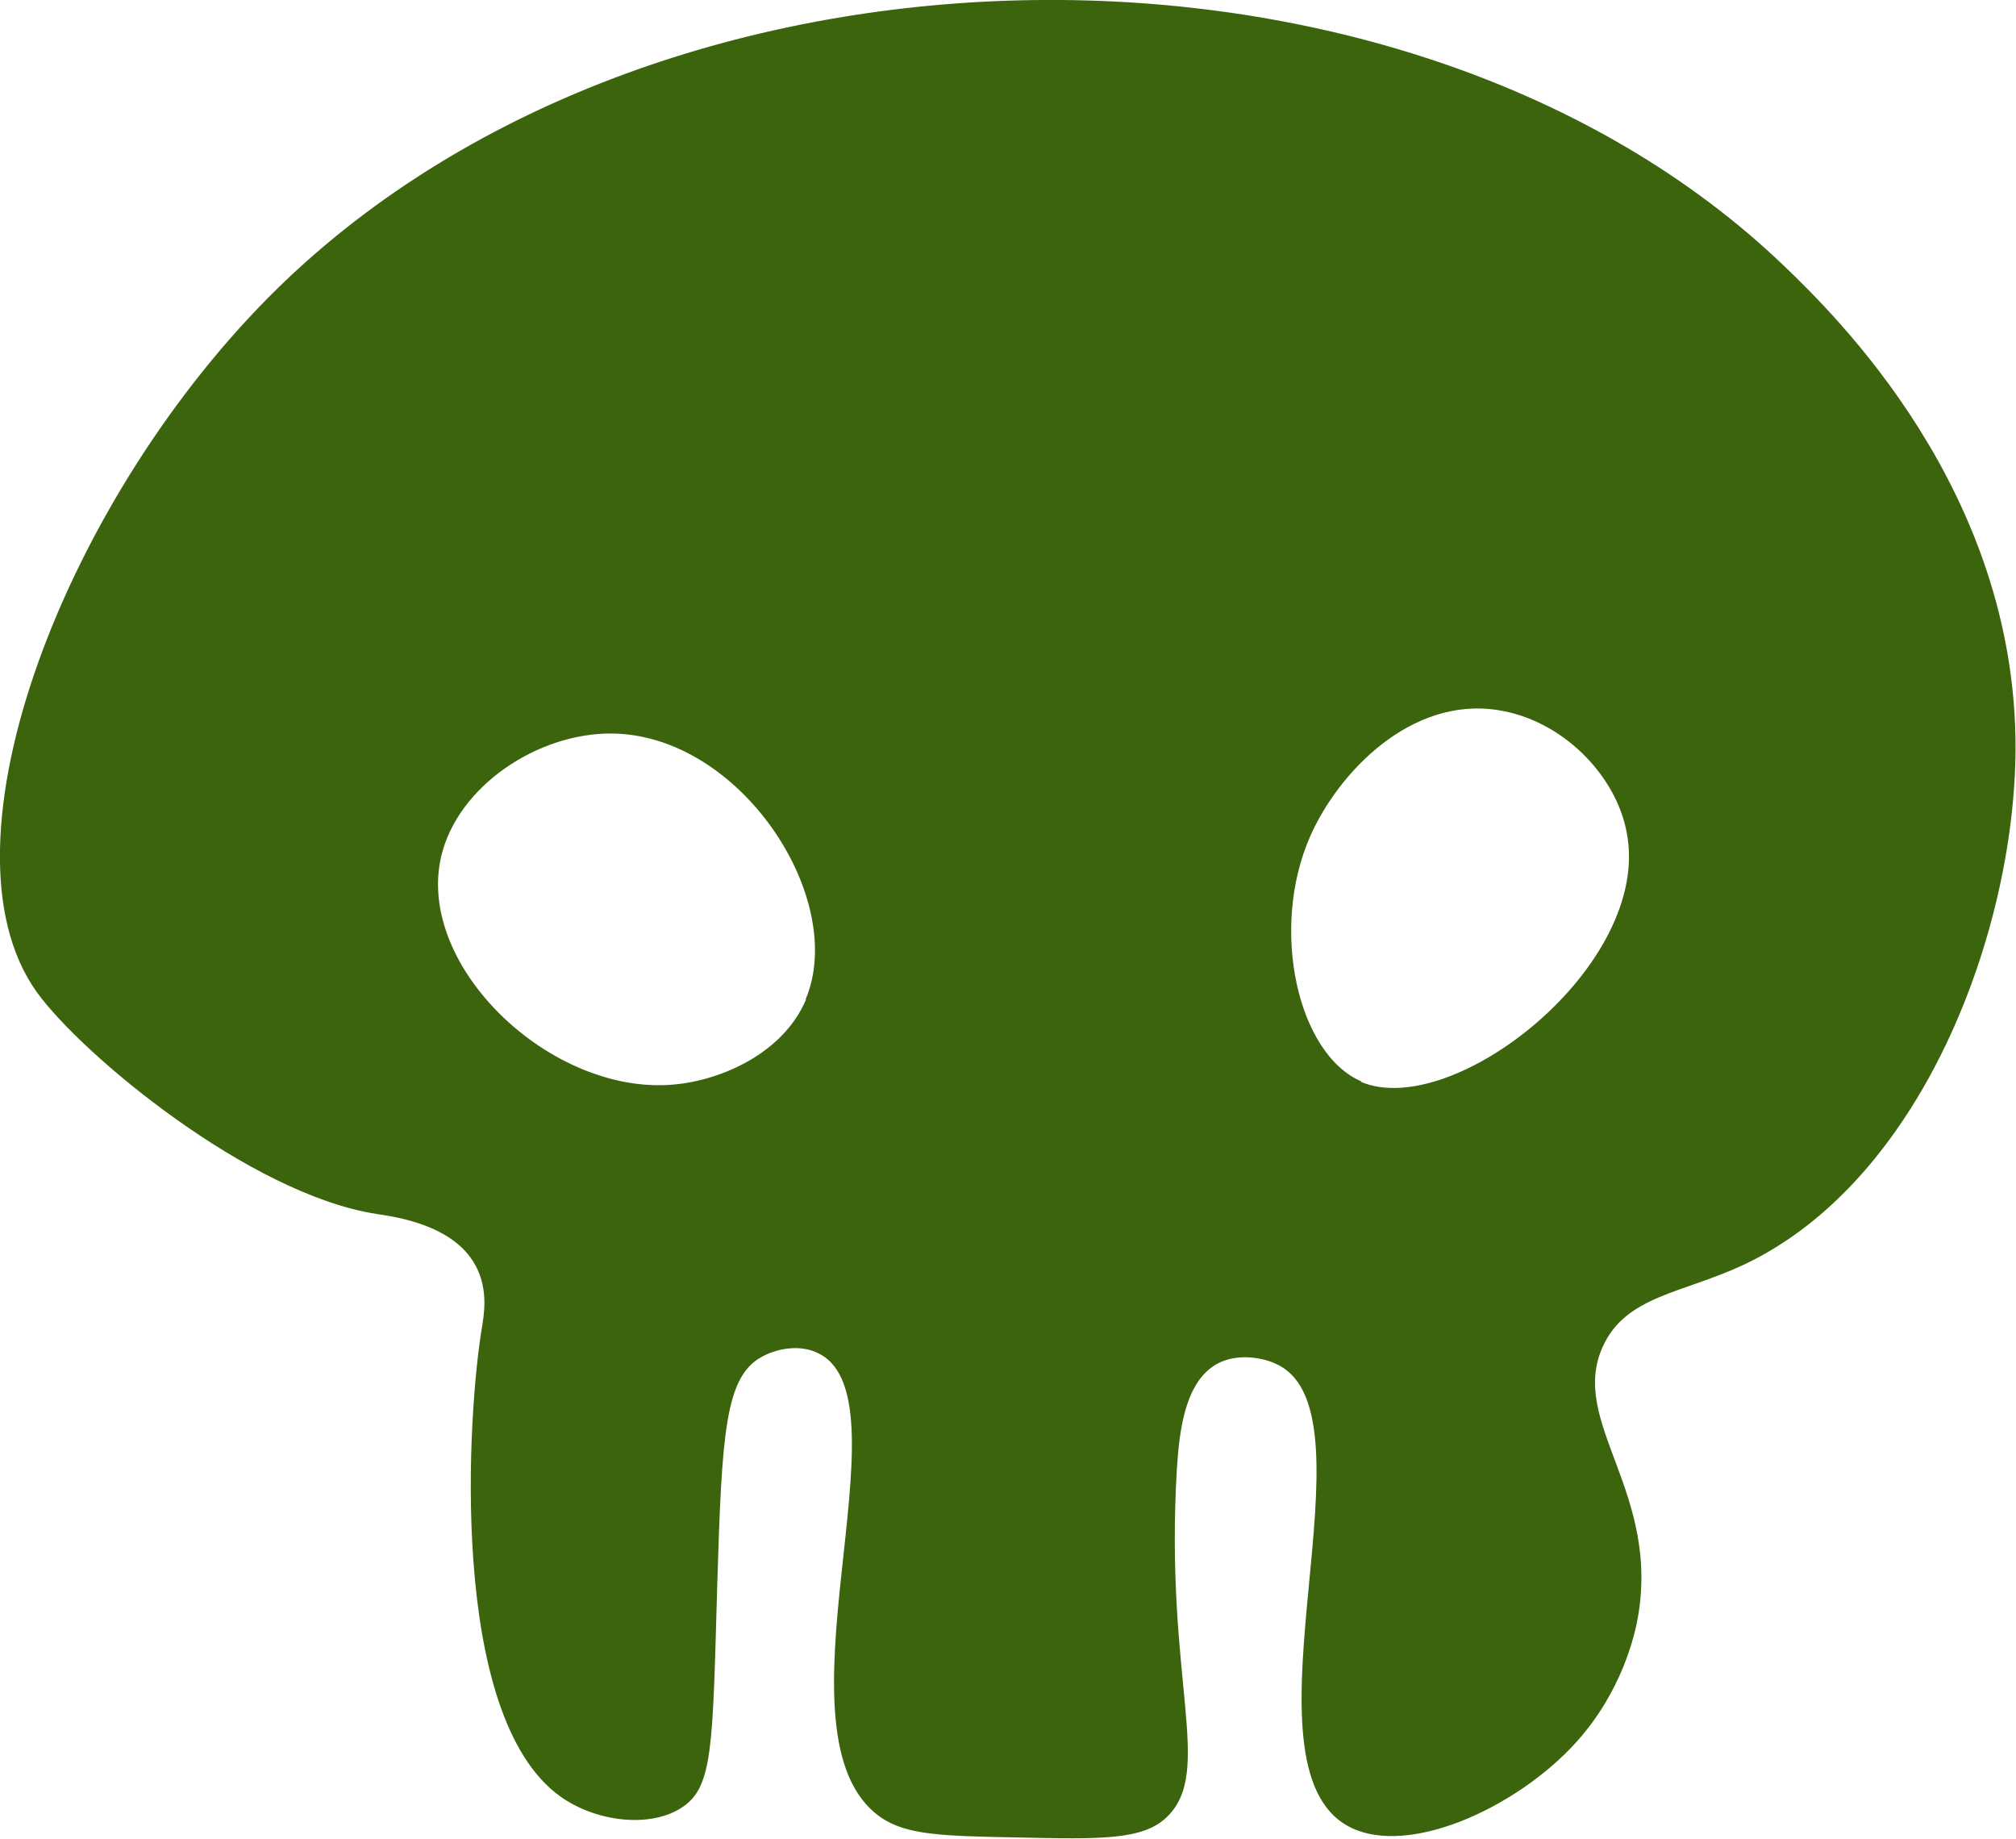
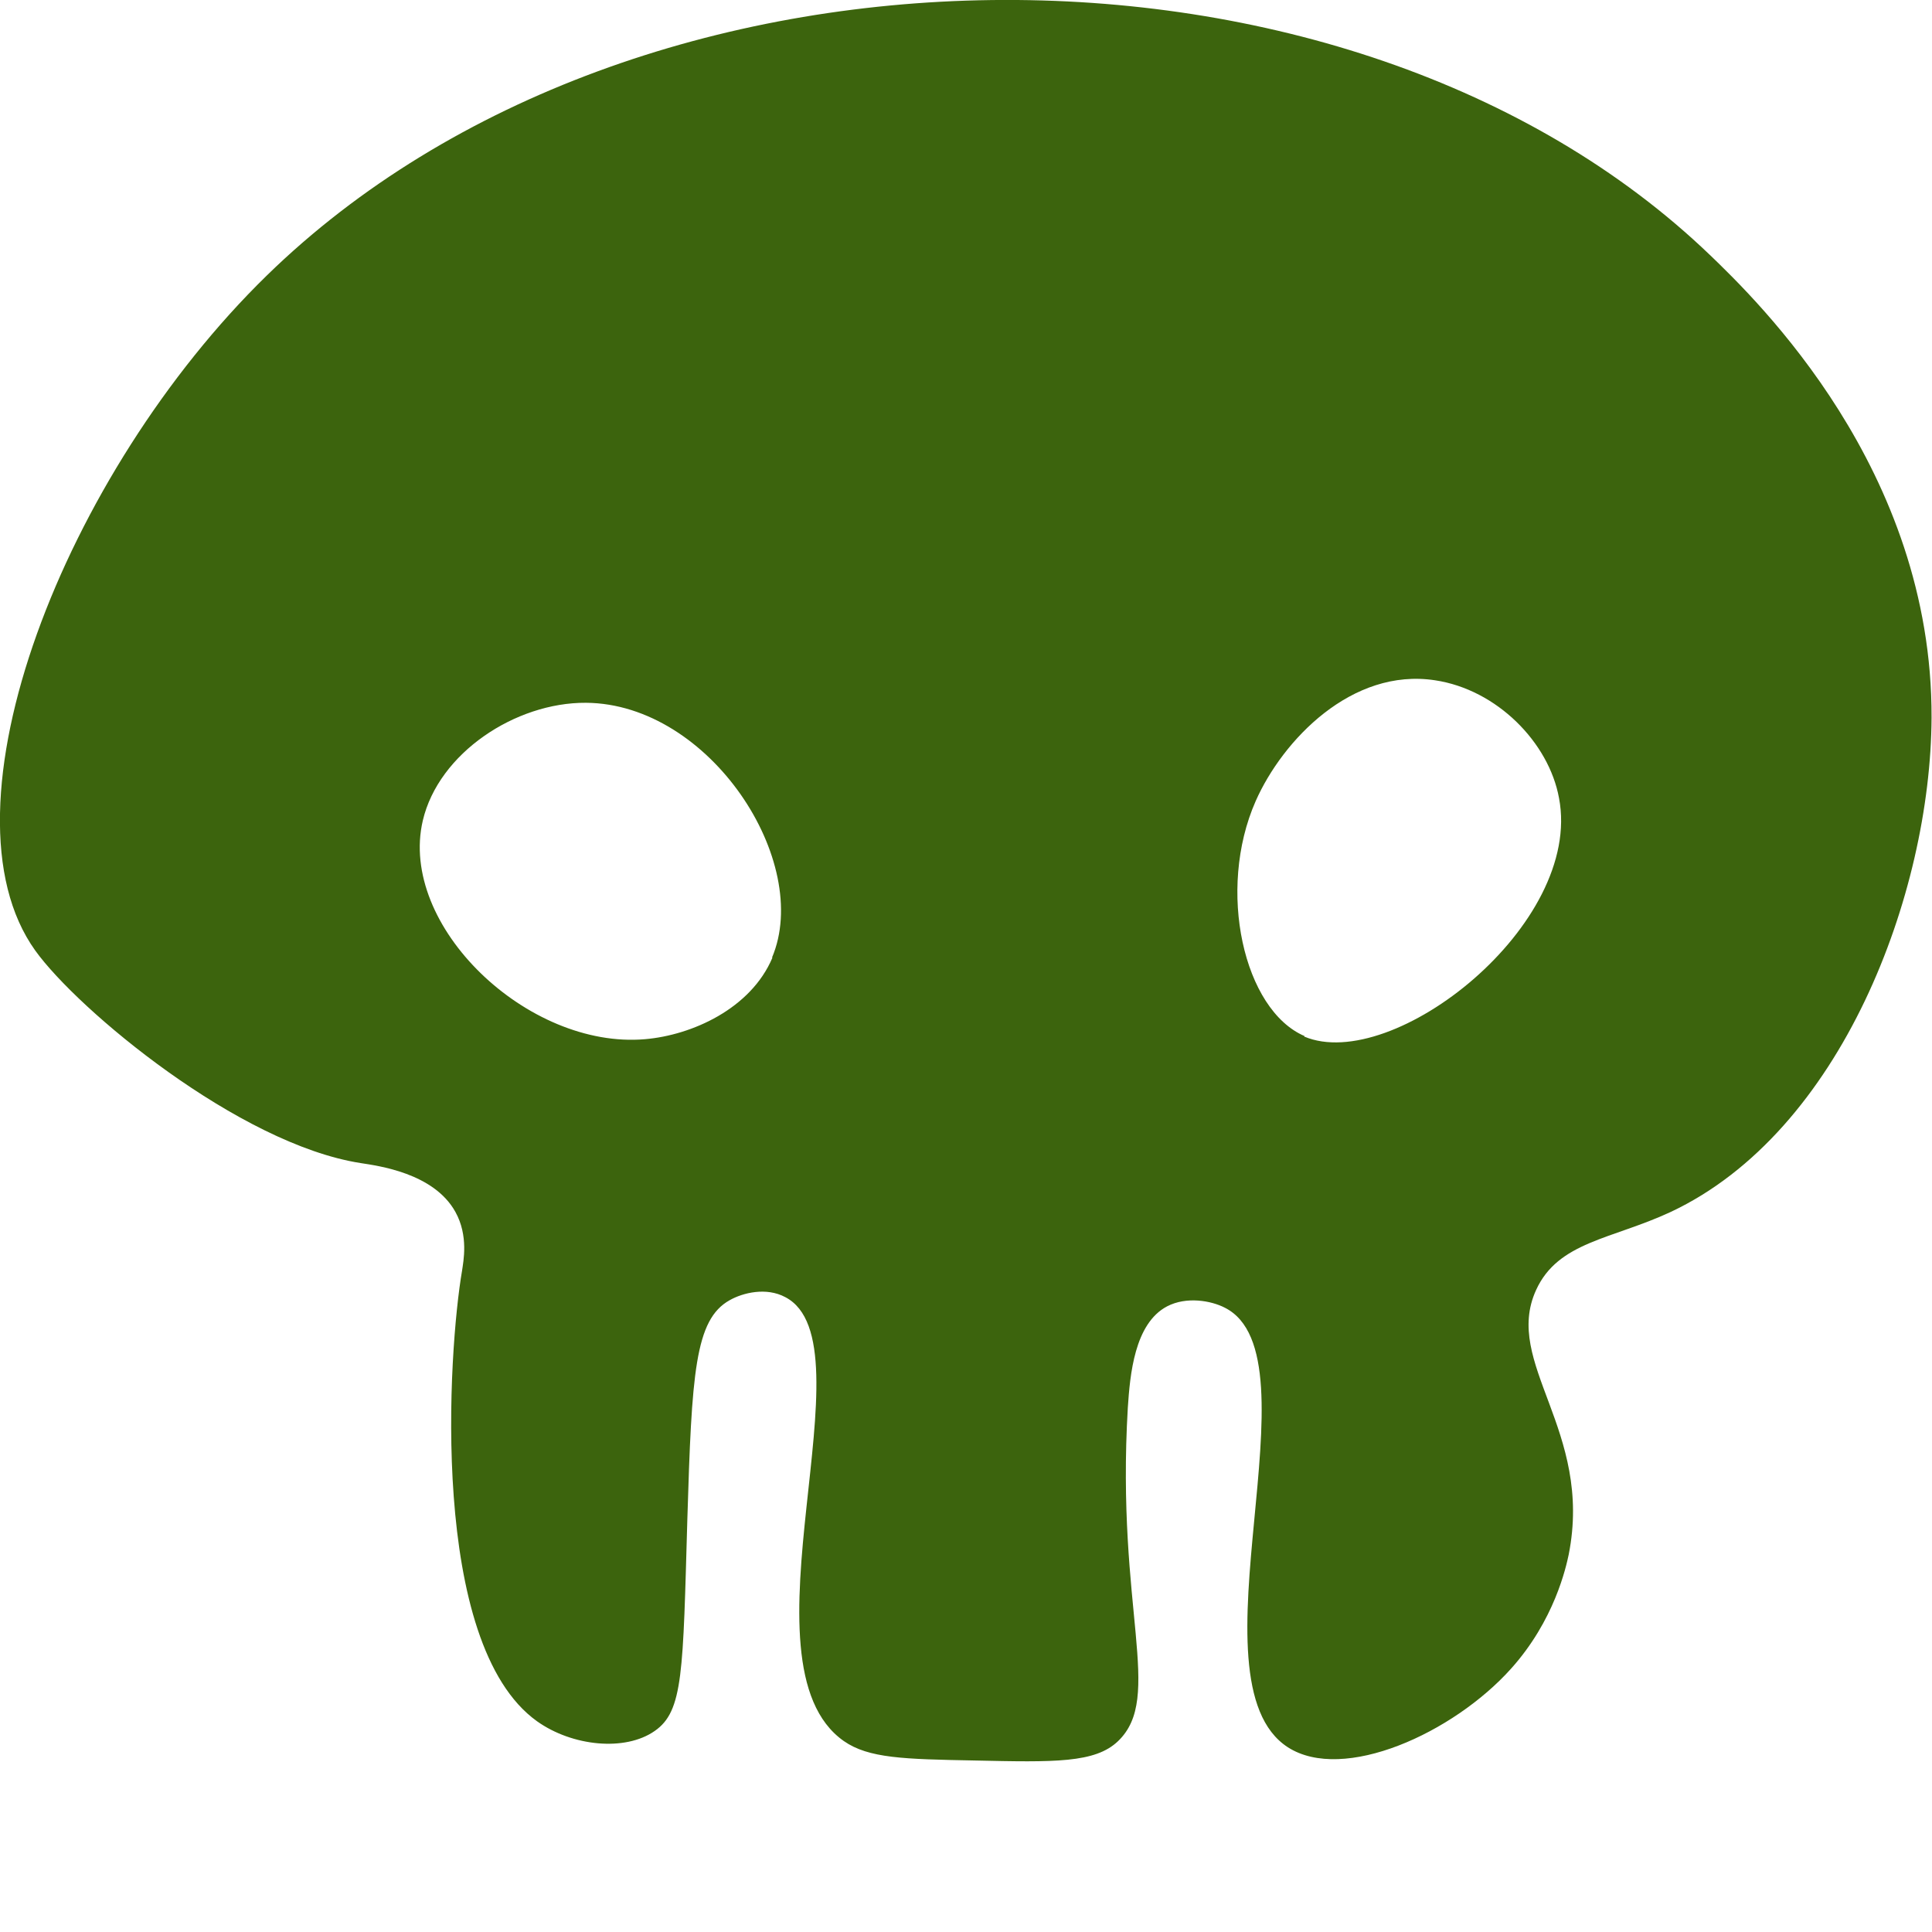
- <svg xmlns="http://www.w3.org/2000/svg" id="_Слой_2" data-name="Слой 2" viewBox="0 0 43.82 39.96">
-   <defs>
-     <style>
-       .cls-1 {
-         fill: #3c640d;
-       }
-     </style>
-   </defs>
-   <g id="_Корона" data-name="Корона">
+ <svg xmlns="http://www.w3.org/2000/svg" viewBox="0 0 43.82 43.82" fill="#3c640d">
+   <g>
    <path class="cls-1" d="m38.79,5.79C30.6-2.08,14.43-1.93,6.05,6.25,1.46,10.73-1.51,18.34.8,21.56c.97,1.35,4.62,4.39,7.38,4.82.38.06,1.66.22,2.15,1.11.3.54.18,1.12.15,1.33-.31,1.8-.76,8.46,1.7,10.22.8.57,2,.69,2.67.22.65-.45.64-1.33.74-4.81.1-3.3.17-4.52.96-4.96.3-.17.83-.3,1.26-.07,2.01,1.04-1.17,8.32,1.33,10.07.56.39,1.36.41,2.96.44,1.82.04,2.74.06,3.26-.44,1.04-1-.05-2.98.22-7.56.05-.75.15-1.91.89-2.3.44-.23,1-.13,1.31.03,2.19,1.1-.89,8.47,1.43,9.97,1.26.81,3.75-.32,5.06-1.78.99-1.1,1.25-2.31,1.31-2.59.56-2.82-1.5-4.34-.74-6,.5-1.1,1.72-1.15,3.05-1.77,3.88-1.82,5.9-7.22,5.92-11.21.02-5.63-3.94-9.45-5.04-10.51Zm-21.27,15.93c-.49,1.16-1.83,1.76-2.89,1.85-2.66.23-5.6-2.57-5.04-4.96.36-1.53,2.1-2.68,3.7-2.67,2.82.02,5.14,3.61,4.22,5.78Zm12.07,1.78c-1.38-.59-2-3.31-1.11-5.33.61-1.38,2.18-3.03,4.07-2.74,1.4.21,2.58,1.41,2.81,2.67.55,2.87-3.77,6.26-5.78,5.41Z" />
  </g>
</svg>
